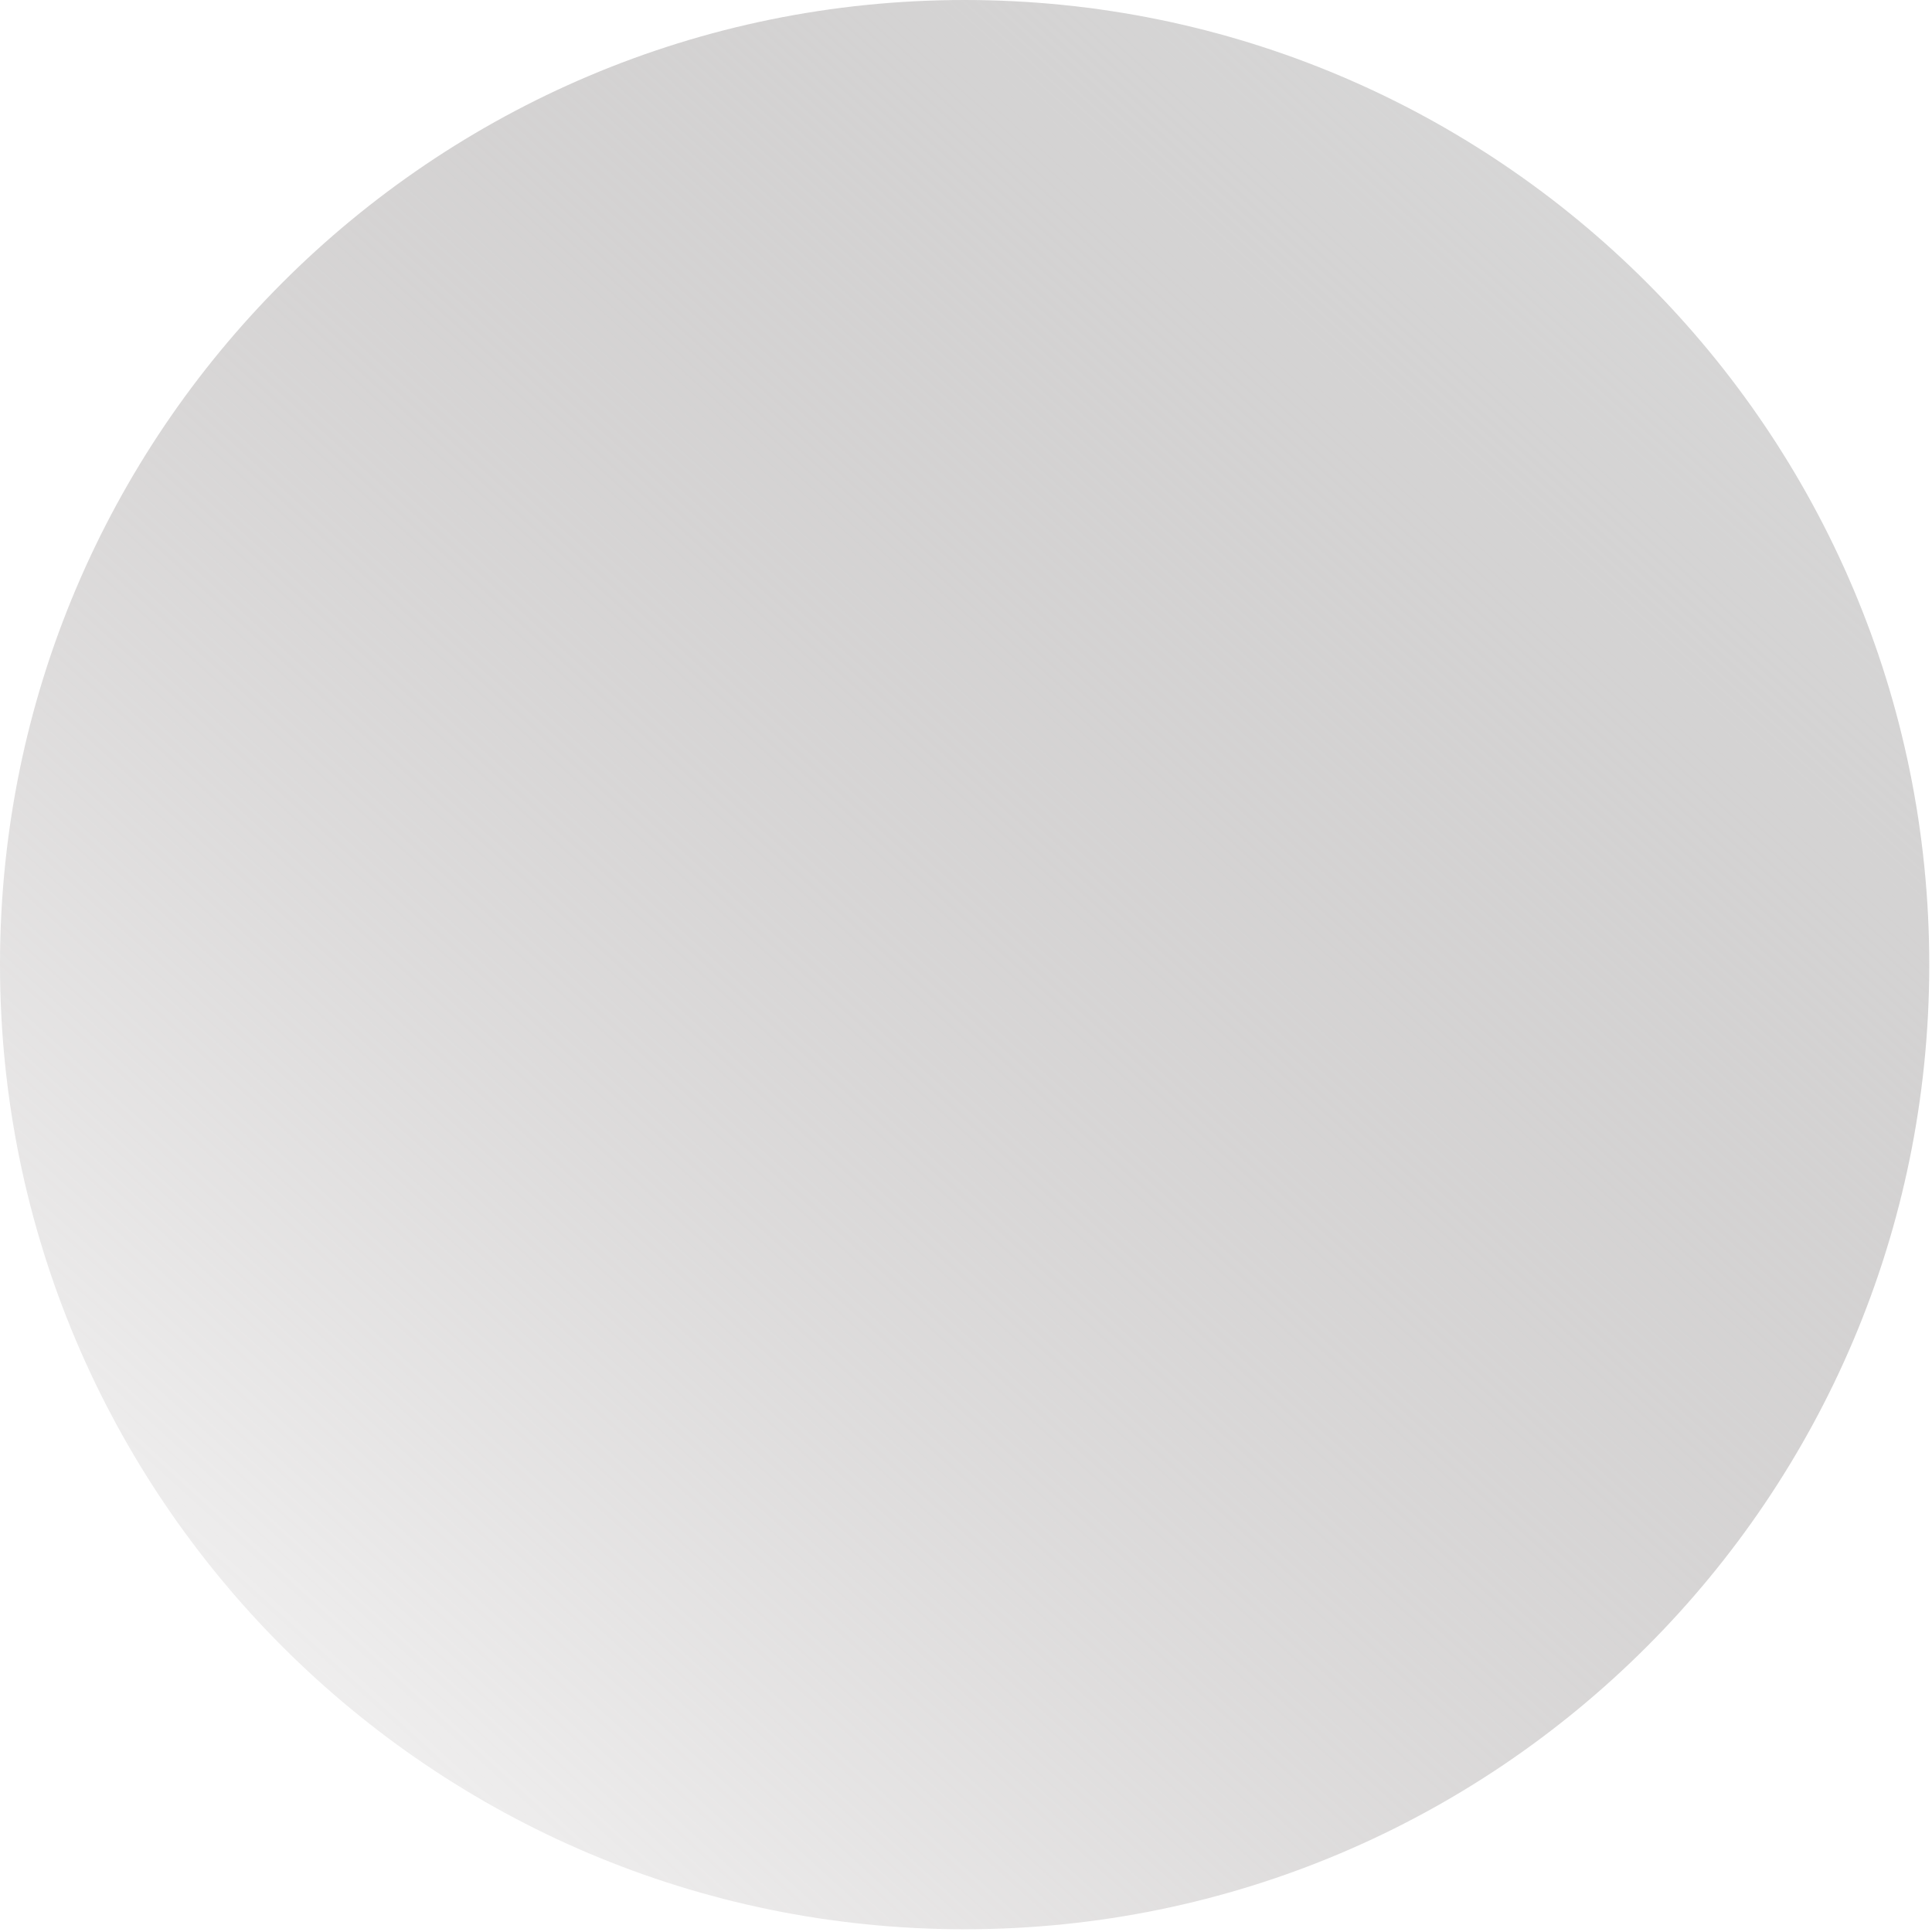
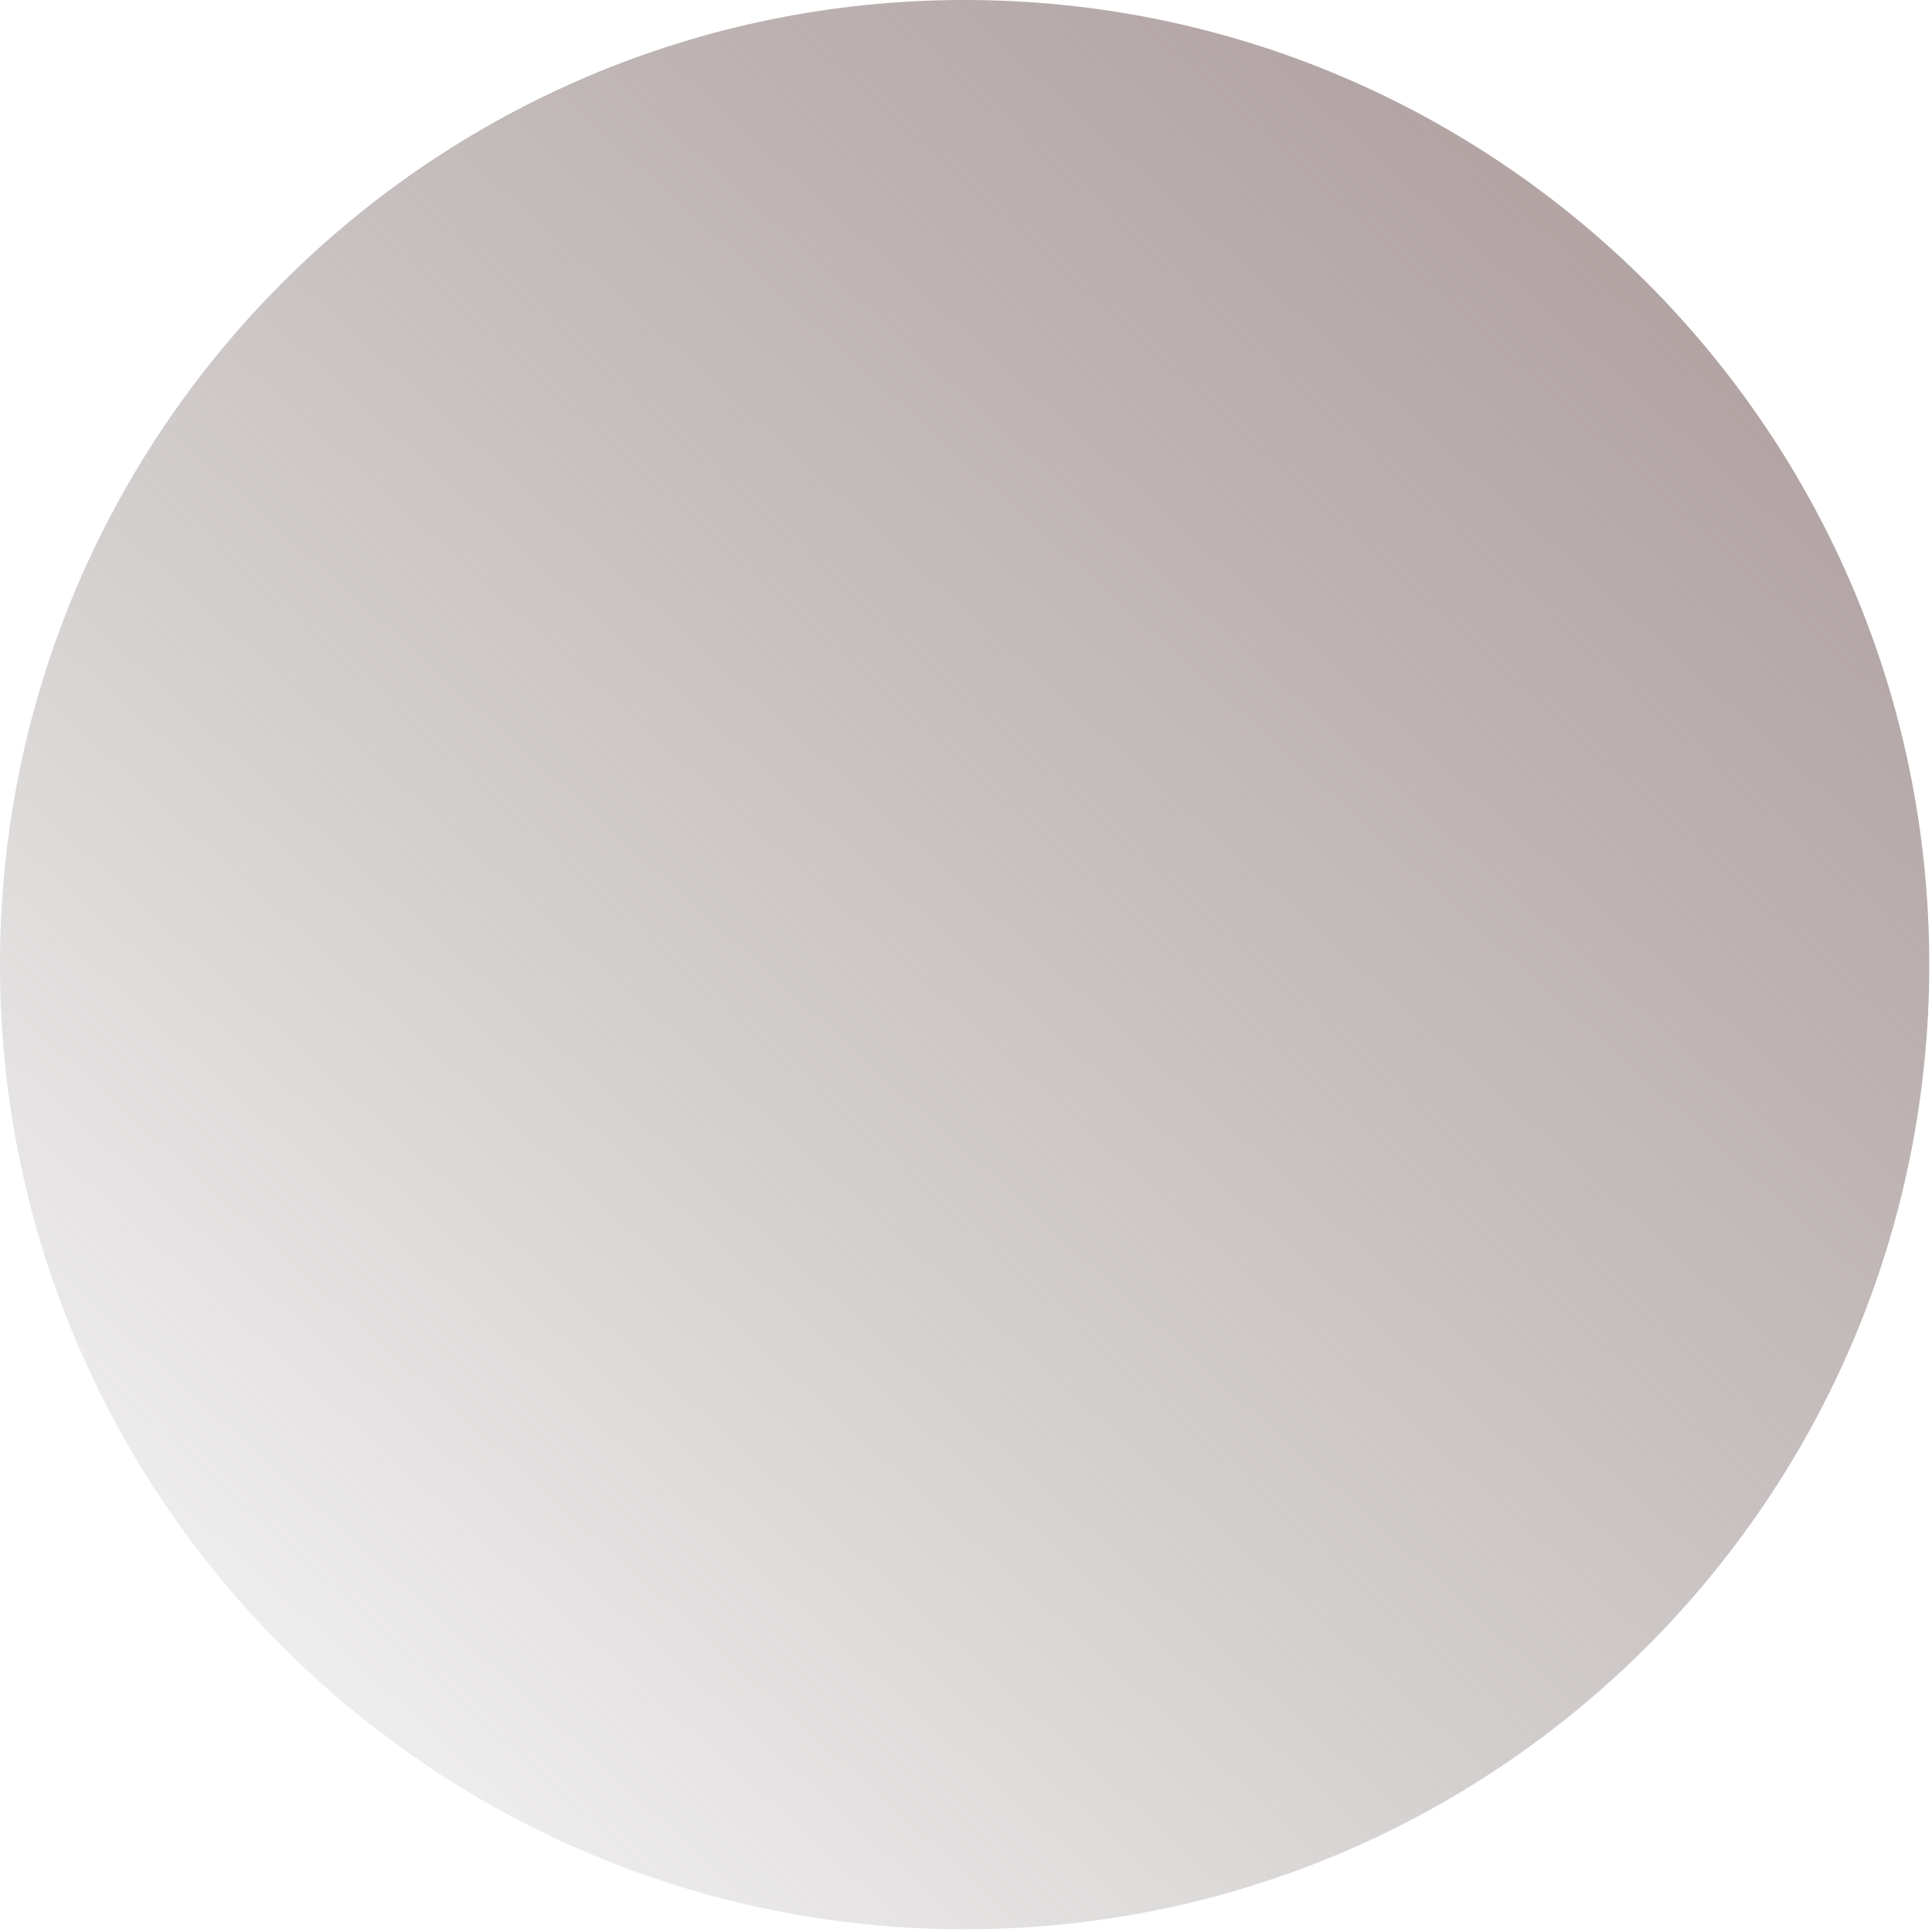
<svg xmlns="http://www.w3.org/2000/svg" width="205" height="205" viewBox="0 0 205 205" fill="none">
-   <circle cx="102.355" cy="102.355" r="102.355" fill="url(#paint0_linear_361_346)" />
+   <circle cx="102.355" cy="102.355" r="102.355" fill="url(#paint0_linear_369_292)" />
  <defs>
-     <linearGradient id="paint0_linear_361_346" x1="239" y1="-58.5" x2="-1.90722e-06" y2="205" gradientUnits="userSpaceOnUse">
-       <stop offset="0.249" stop-color="#D9D9D9" />
+     <linearGradient id="paint0_linear_369_292" x1="239" y1="-58.5" x2="-1.90722e-06" y2="205" gradientUnits="userSpaceOnUse">
+       <stop offset="0.216" stop-color="#AD9B9B" />
      <stop offset="1" stop-color="#8A8383" stop-opacity="0" />
+       <stop offset="1" stop-color="#8A8383" />
    </linearGradient>
  </defs>
</svg>
